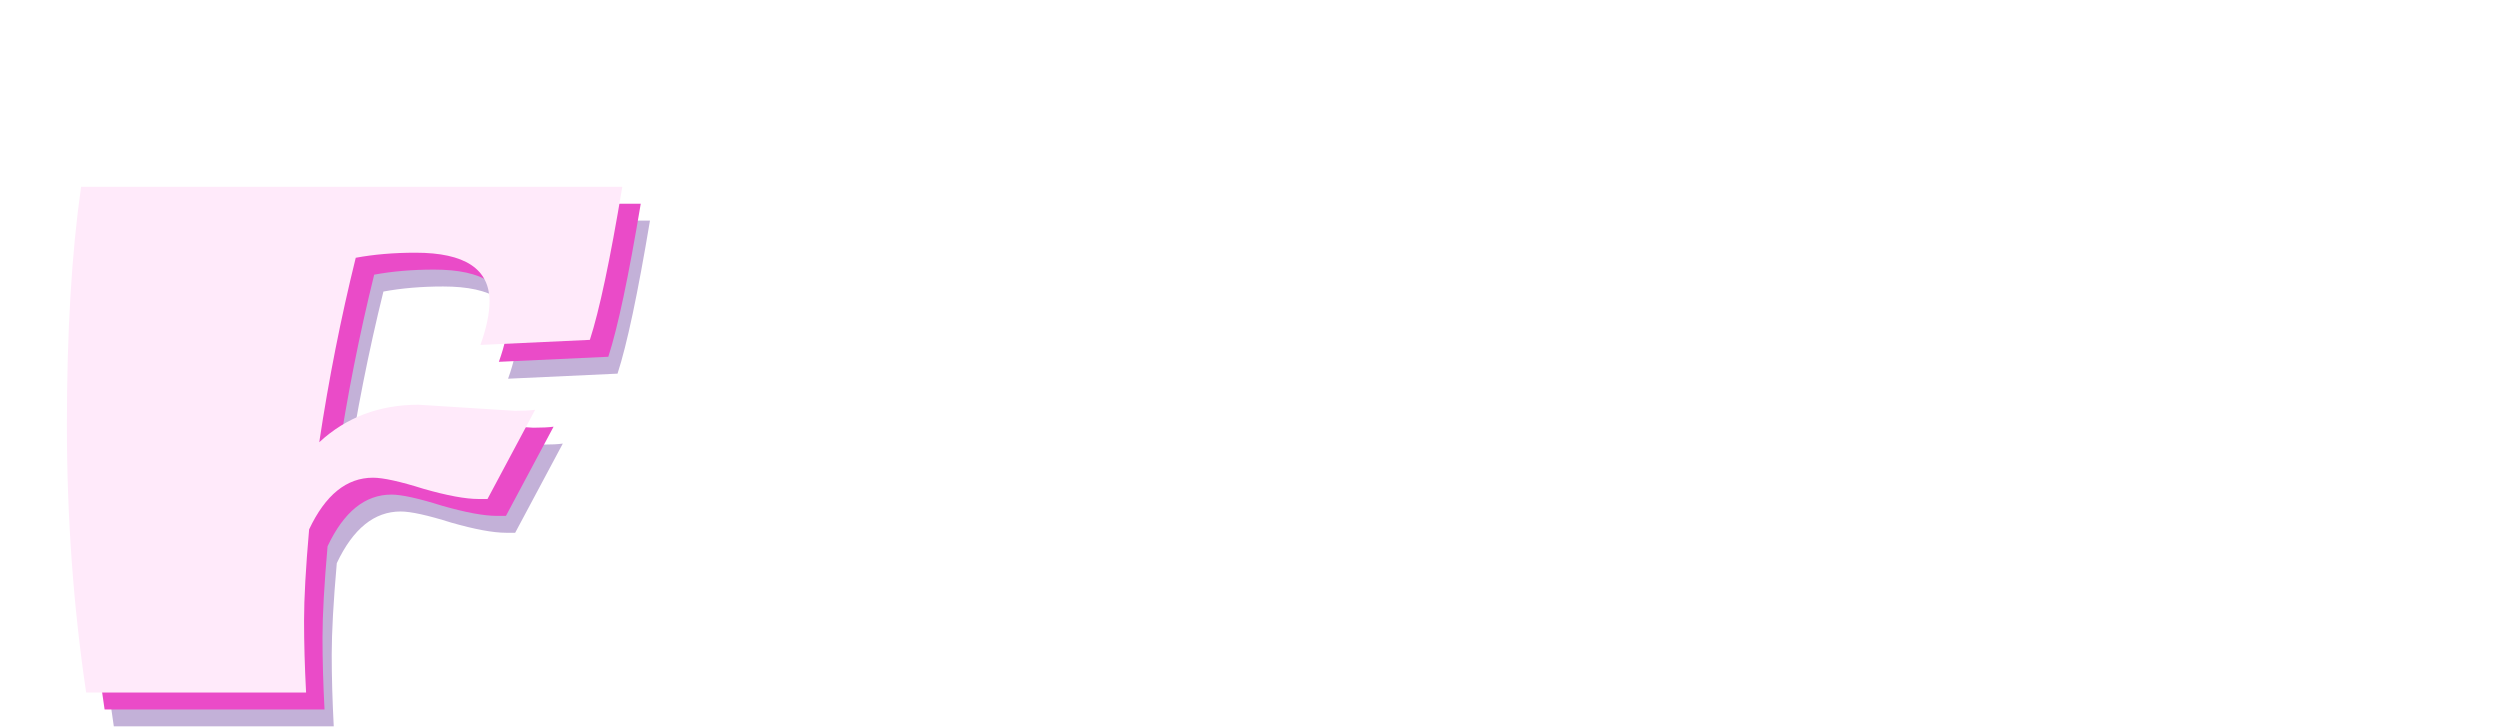
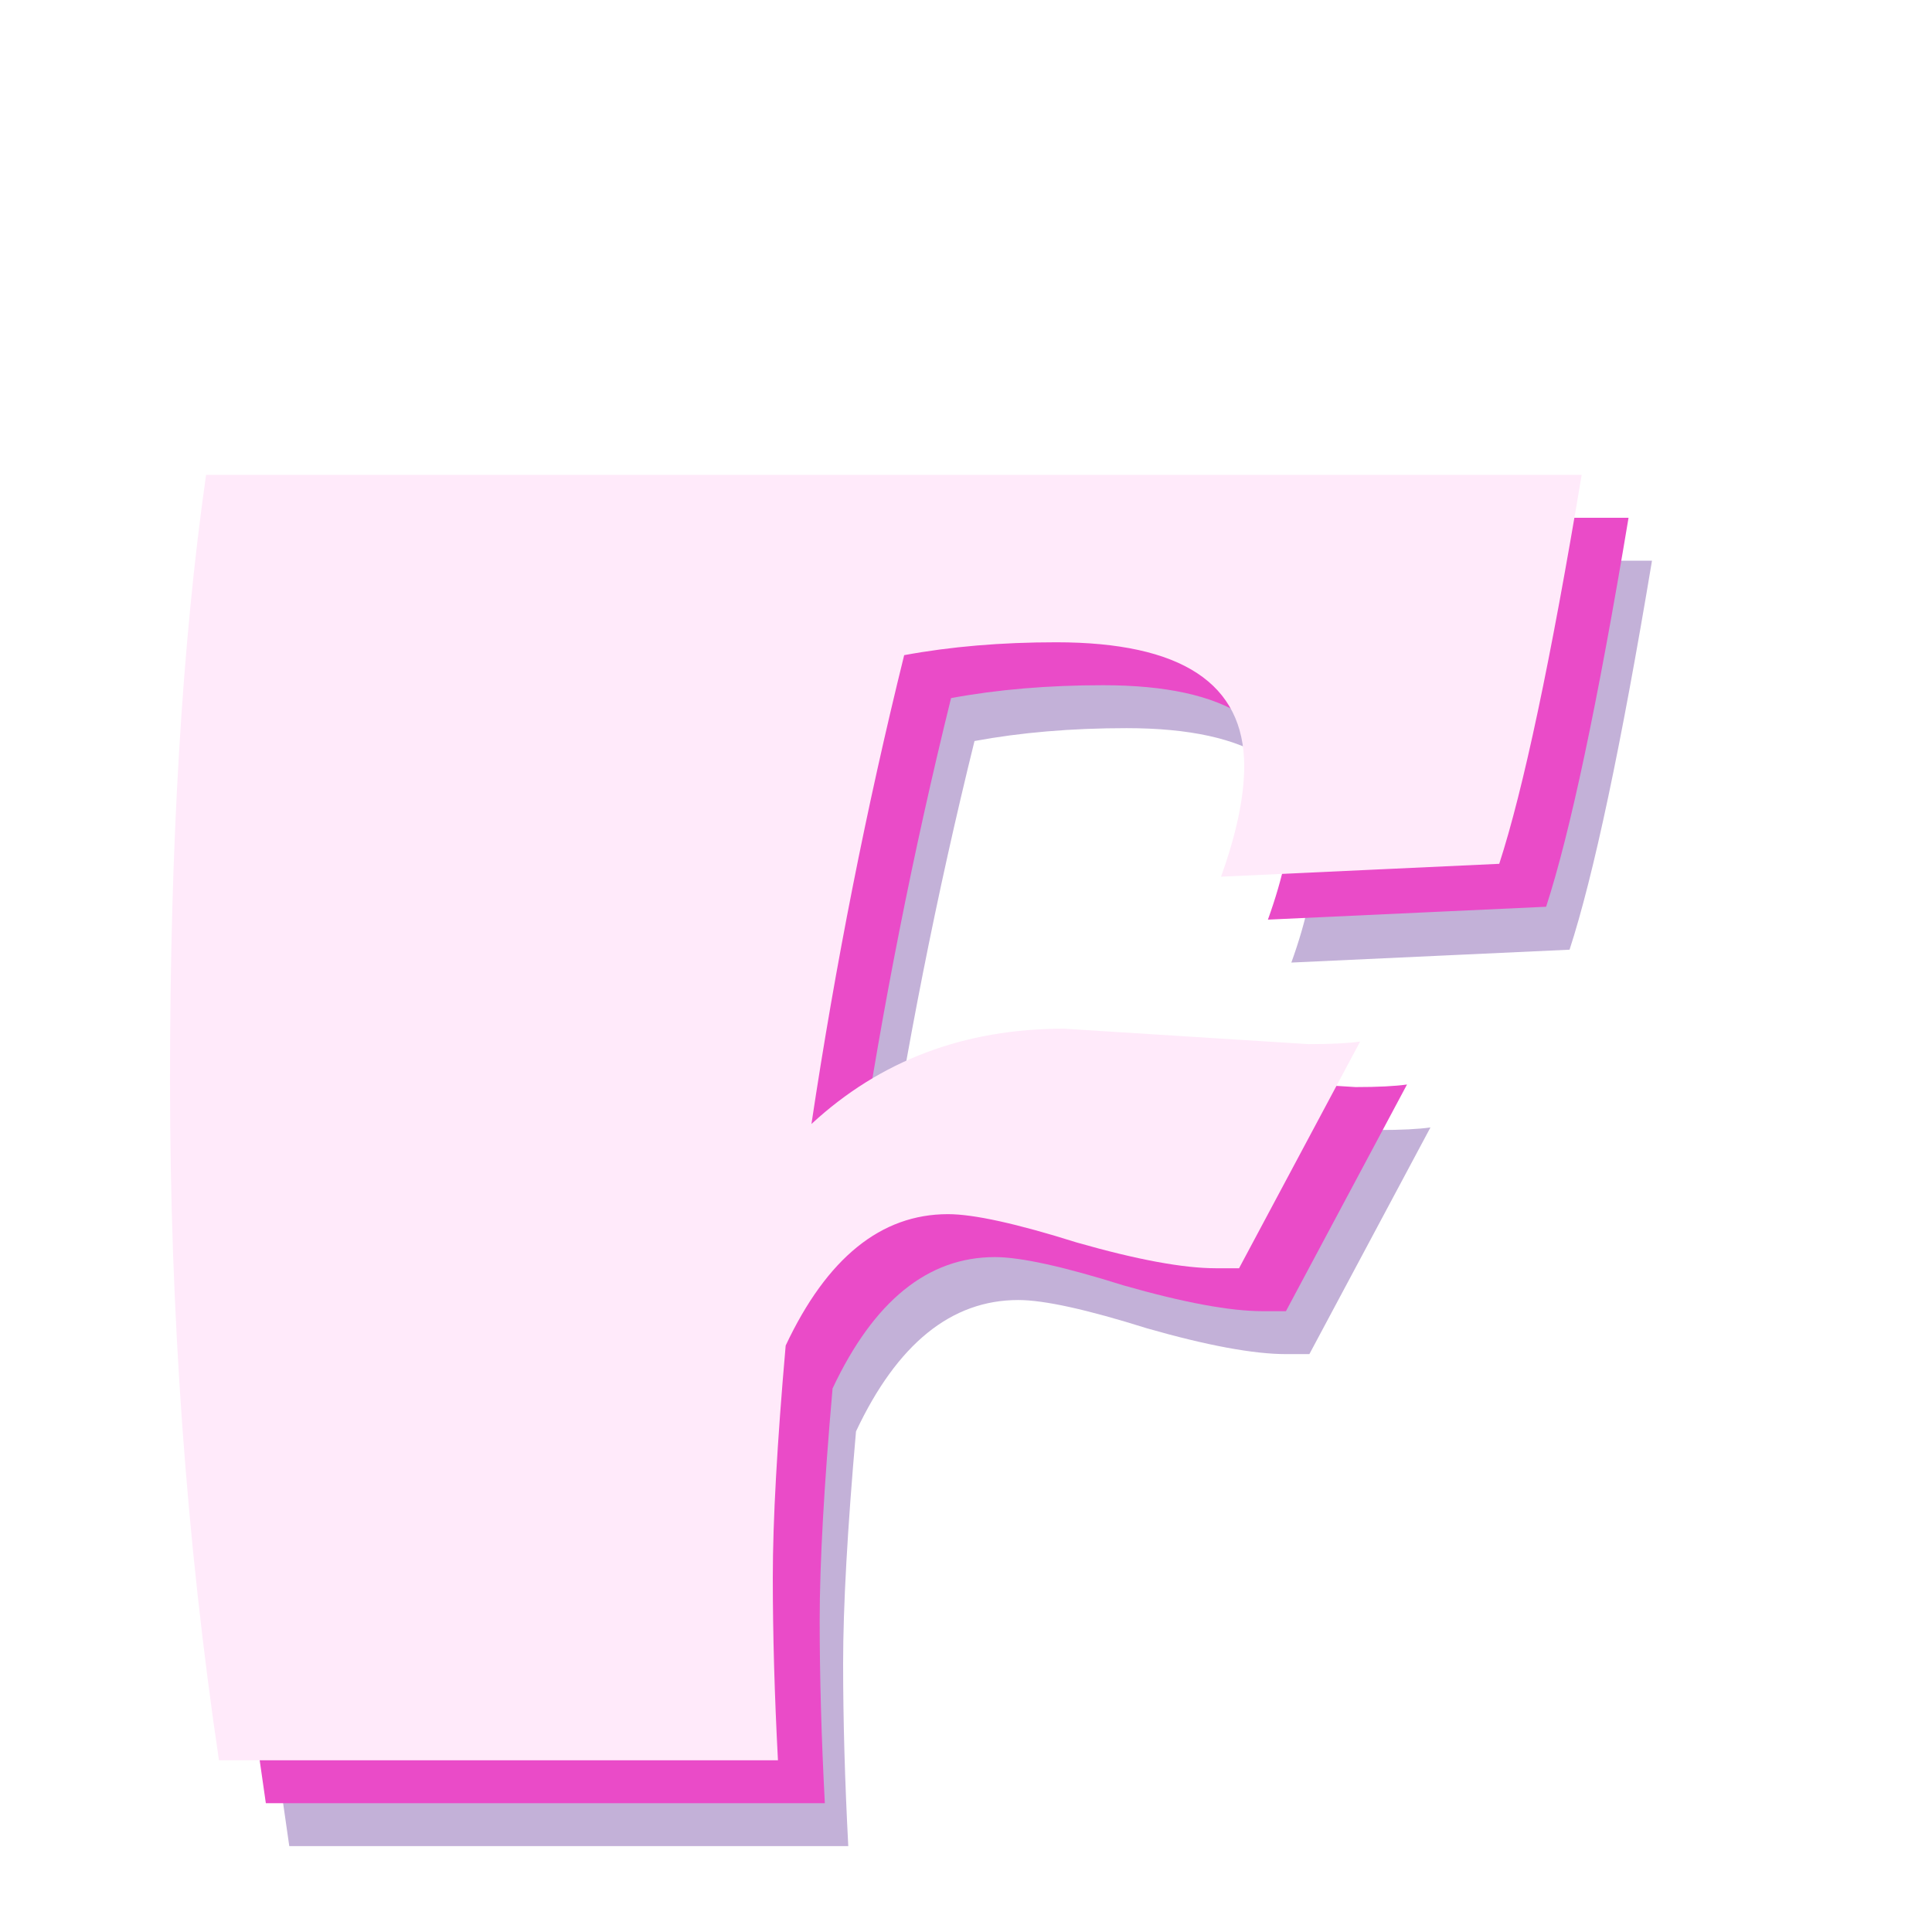
- <svg xmlns="http://www.w3.org/2000/svg" width="148" height="43" viewBox="0 0 148 43" fill="none">
+ <svg xmlns="http://www.w3.org/2000/svg" width="45" height="45" viewBox="0 0 45 45" fill="none">
  <path d="M26.418 25.96L32.118 26.32C32.638 26.32 33.038 26.3 33.318 26.26L30.498 31.54H29.958C29.198 31.54 28.118 31.34 26.718 30.94C25.318 30.5 24.318 30.28 23.718 30.28C22.158 30.28 20.898 31.3 19.938 33.34C19.738 35.62 19.638 37.42 19.638 38.74C19.638 40.06 19.678 41.48 19.758 43H6.738C5.978 37.88 5.598 32.6 5.598 27.16C5.598 21.68 5.878 16.98 6.438 13.06H38.478C37.758 17.38 37.118 20.4 36.558 22.12L30.078 22.42C30.438 21.42 30.618 20.56 30.618 19.84C30.618 17.92 29.158 16.96 26.238 16.96C24.958 16.96 23.778 17.06 22.698 17.26C21.818 20.82 21.098 24.46 20.538 28.18C22.138 26.7 24.098 25.96 26.418 25.96Z" fill="#C3B1D8" />
  <path d="M25.872 24.96L31.572 25.32C32.092 25.32 32.492 25.3 32.772 25.26L29.952 30.54H29.412C28.652 30.54 27.572 30.34 26.172 29.94C24.772 29.5 23.772 29.28 23.172 29.28C21.612 29.28 20.352 30.3 19.392 32.34C19.192 34.62 19.092 36.42 19.092 37.74C19.092 39.06 19.132 40.48 19.212 42H6.192C5.432 36.88 5.052 31.6 5.052 26.16C5.052 20.68 5.332 15.98 5.892 12.06H37.932C37.212 16.38 36.572 19.4 36.012 21.12L29.532 21.42C29.892 20.42 30.072 19.56 30.072 18.84C30.072 16.92 28.612 15.96 25.692 15.96C24.412 15.96 23.232 16.06 22.152 16.26C21.272 19.82 20.552 23.46 19.992 27.18C21.592 25.7 23.552 24.96 25.872 24.96Z" fill="#EA4BC8" />
  <path d="M24.78 23.96L30.48 24.32C31 24.32 31.4 24.3 31.68 24.26L28.86 29.54H28.32C27.56 29.54 26.48 29.34 25.08 28.94C23.68 28.5 22.68 28.28 22.08 28.28C20.52 28.28 19.26 29.3 18.3 31.34C18.1 33.62 18 35.42 18 36.74C18 38.06 18.04 39.48 18.12 41H5.1C4.34 35.88 3.96 30.6 3.96 25.16C3.96 19.68 4.24 14.98 4.8 11.06H36.84C36.12 15.38 35.48 18.4 34.92 20.12L28.44 20.42C28.8 19.42 28.98 18.56 28.98 17.84C28.98 15.92 27.52 14.96 24.6 14.96C23.32 14.96 22.14 15.06 21.06 15.26C20.18 18.82 19.46 22.46 18.9 26.18C20.5 24.7 22.46 23.96 24.78 23.96Z" fill="#FFEAFA" />
</svg>
